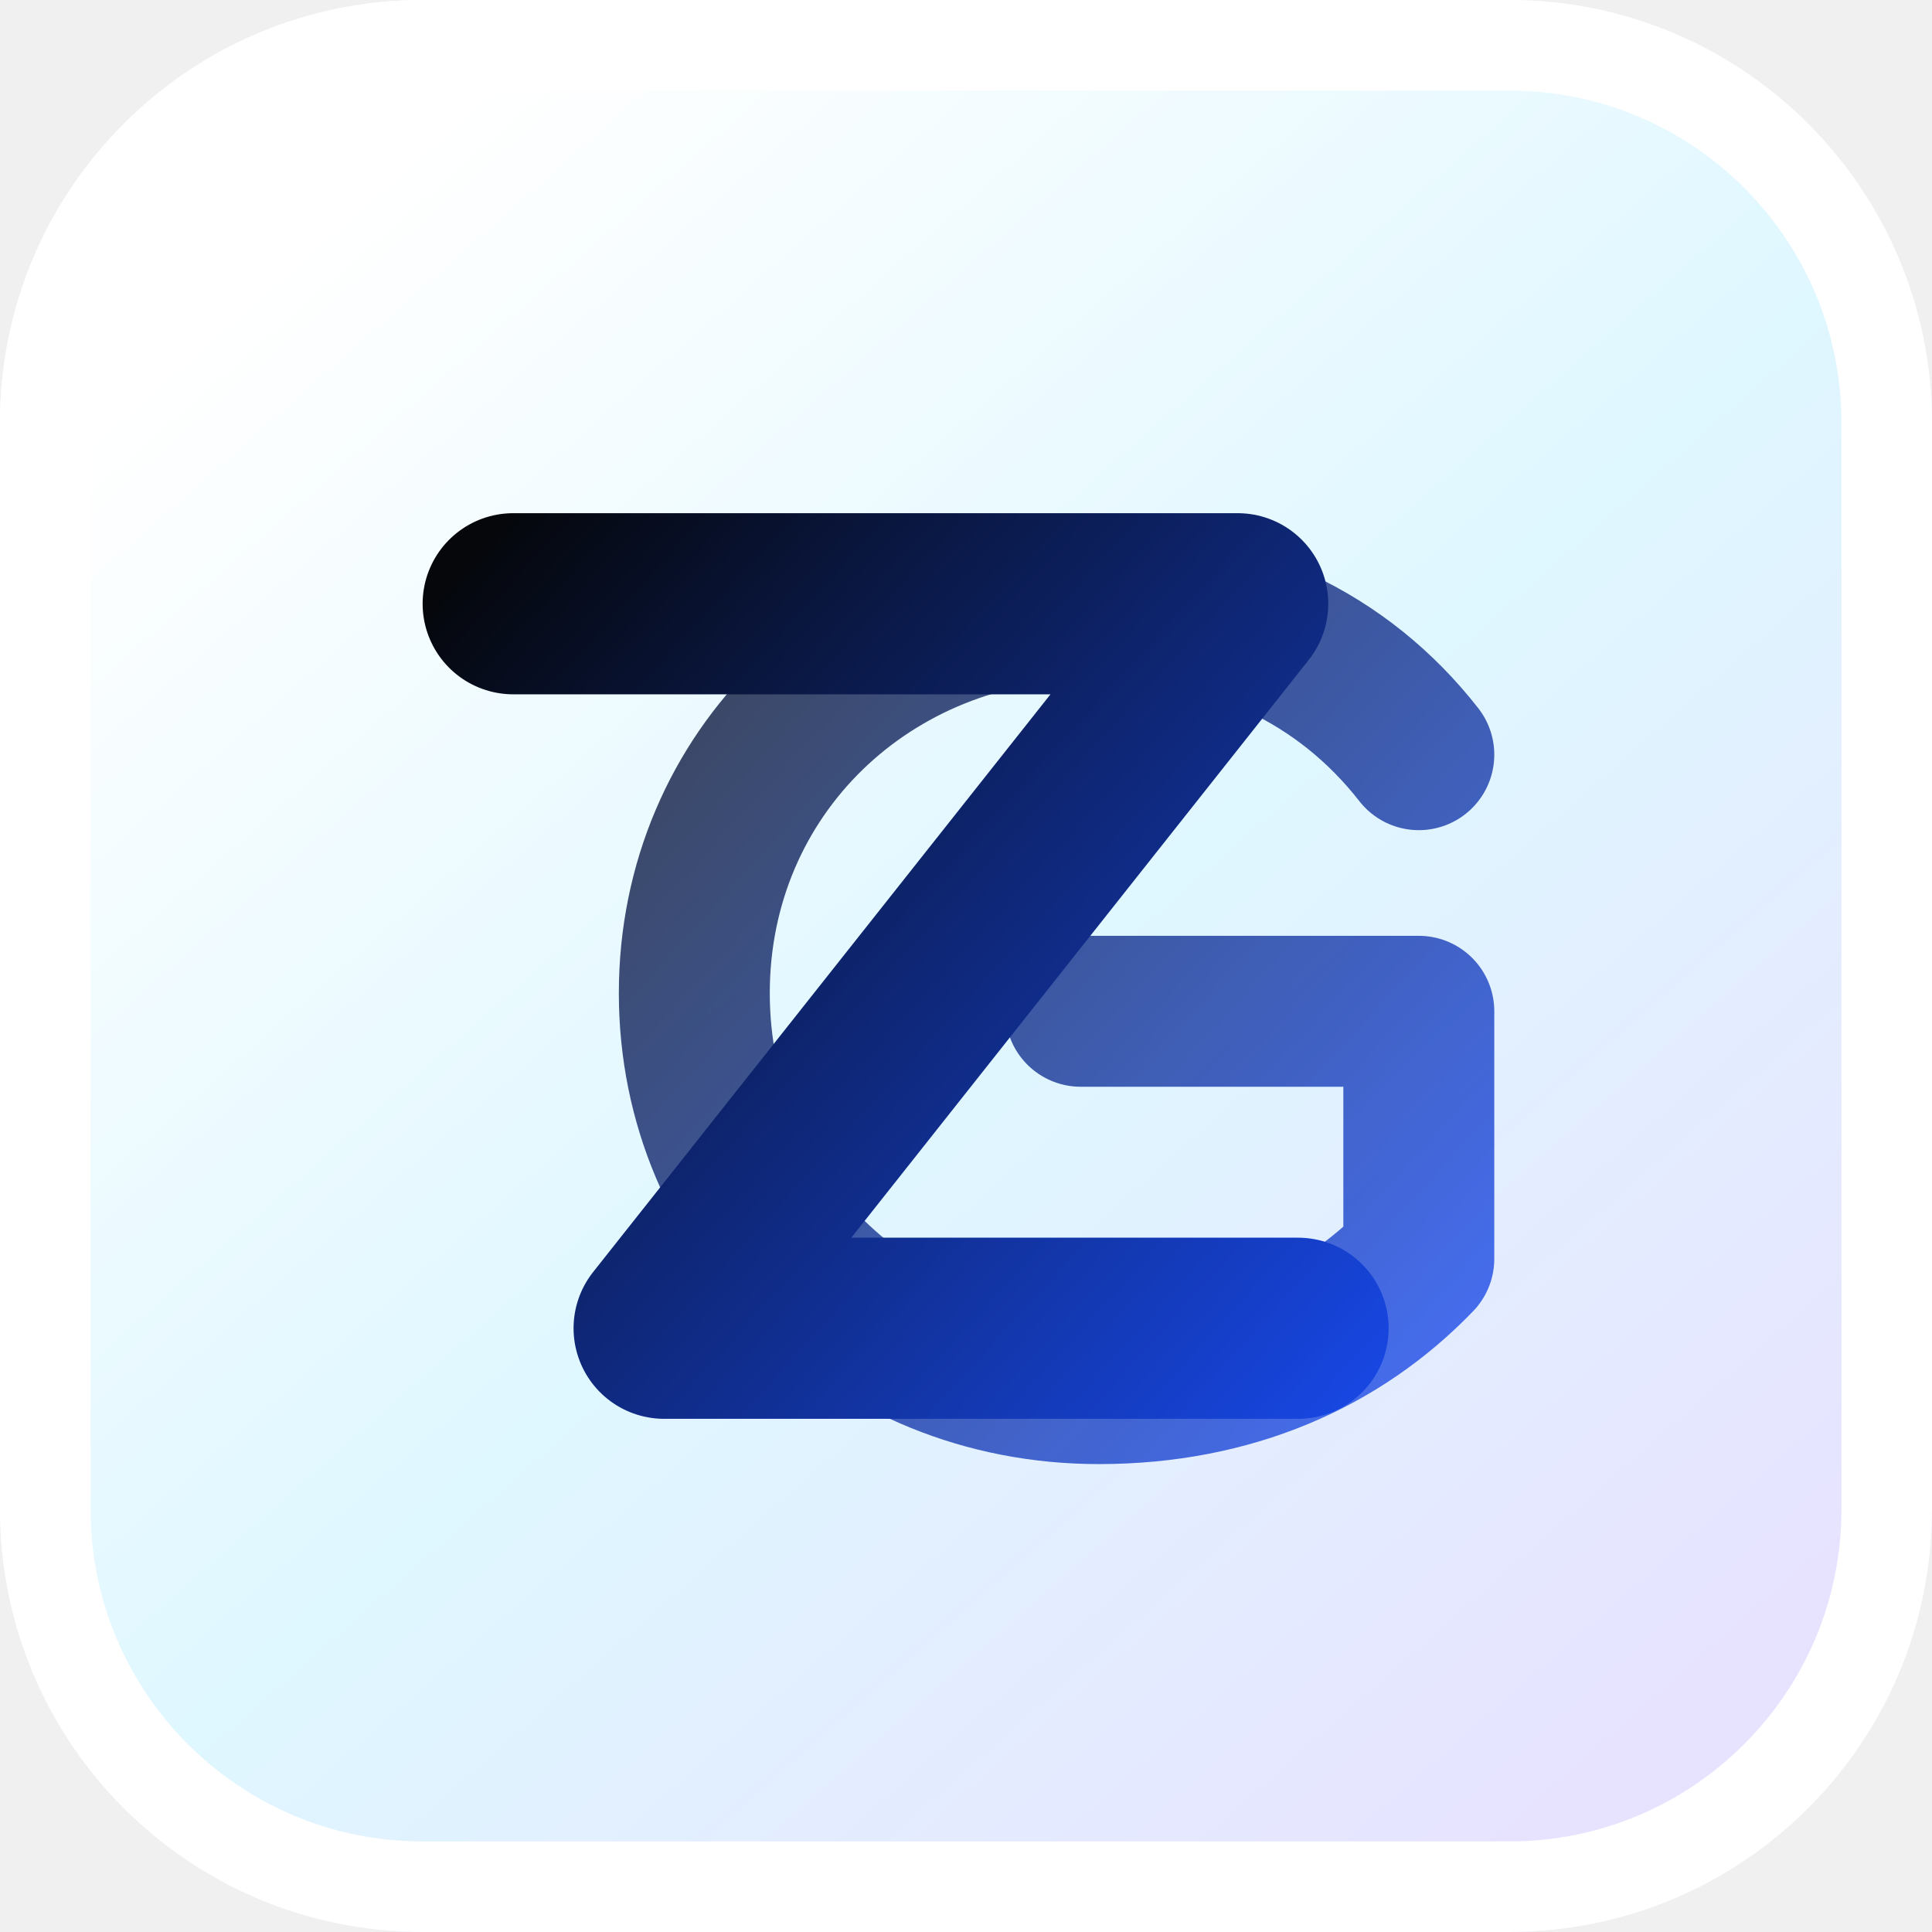
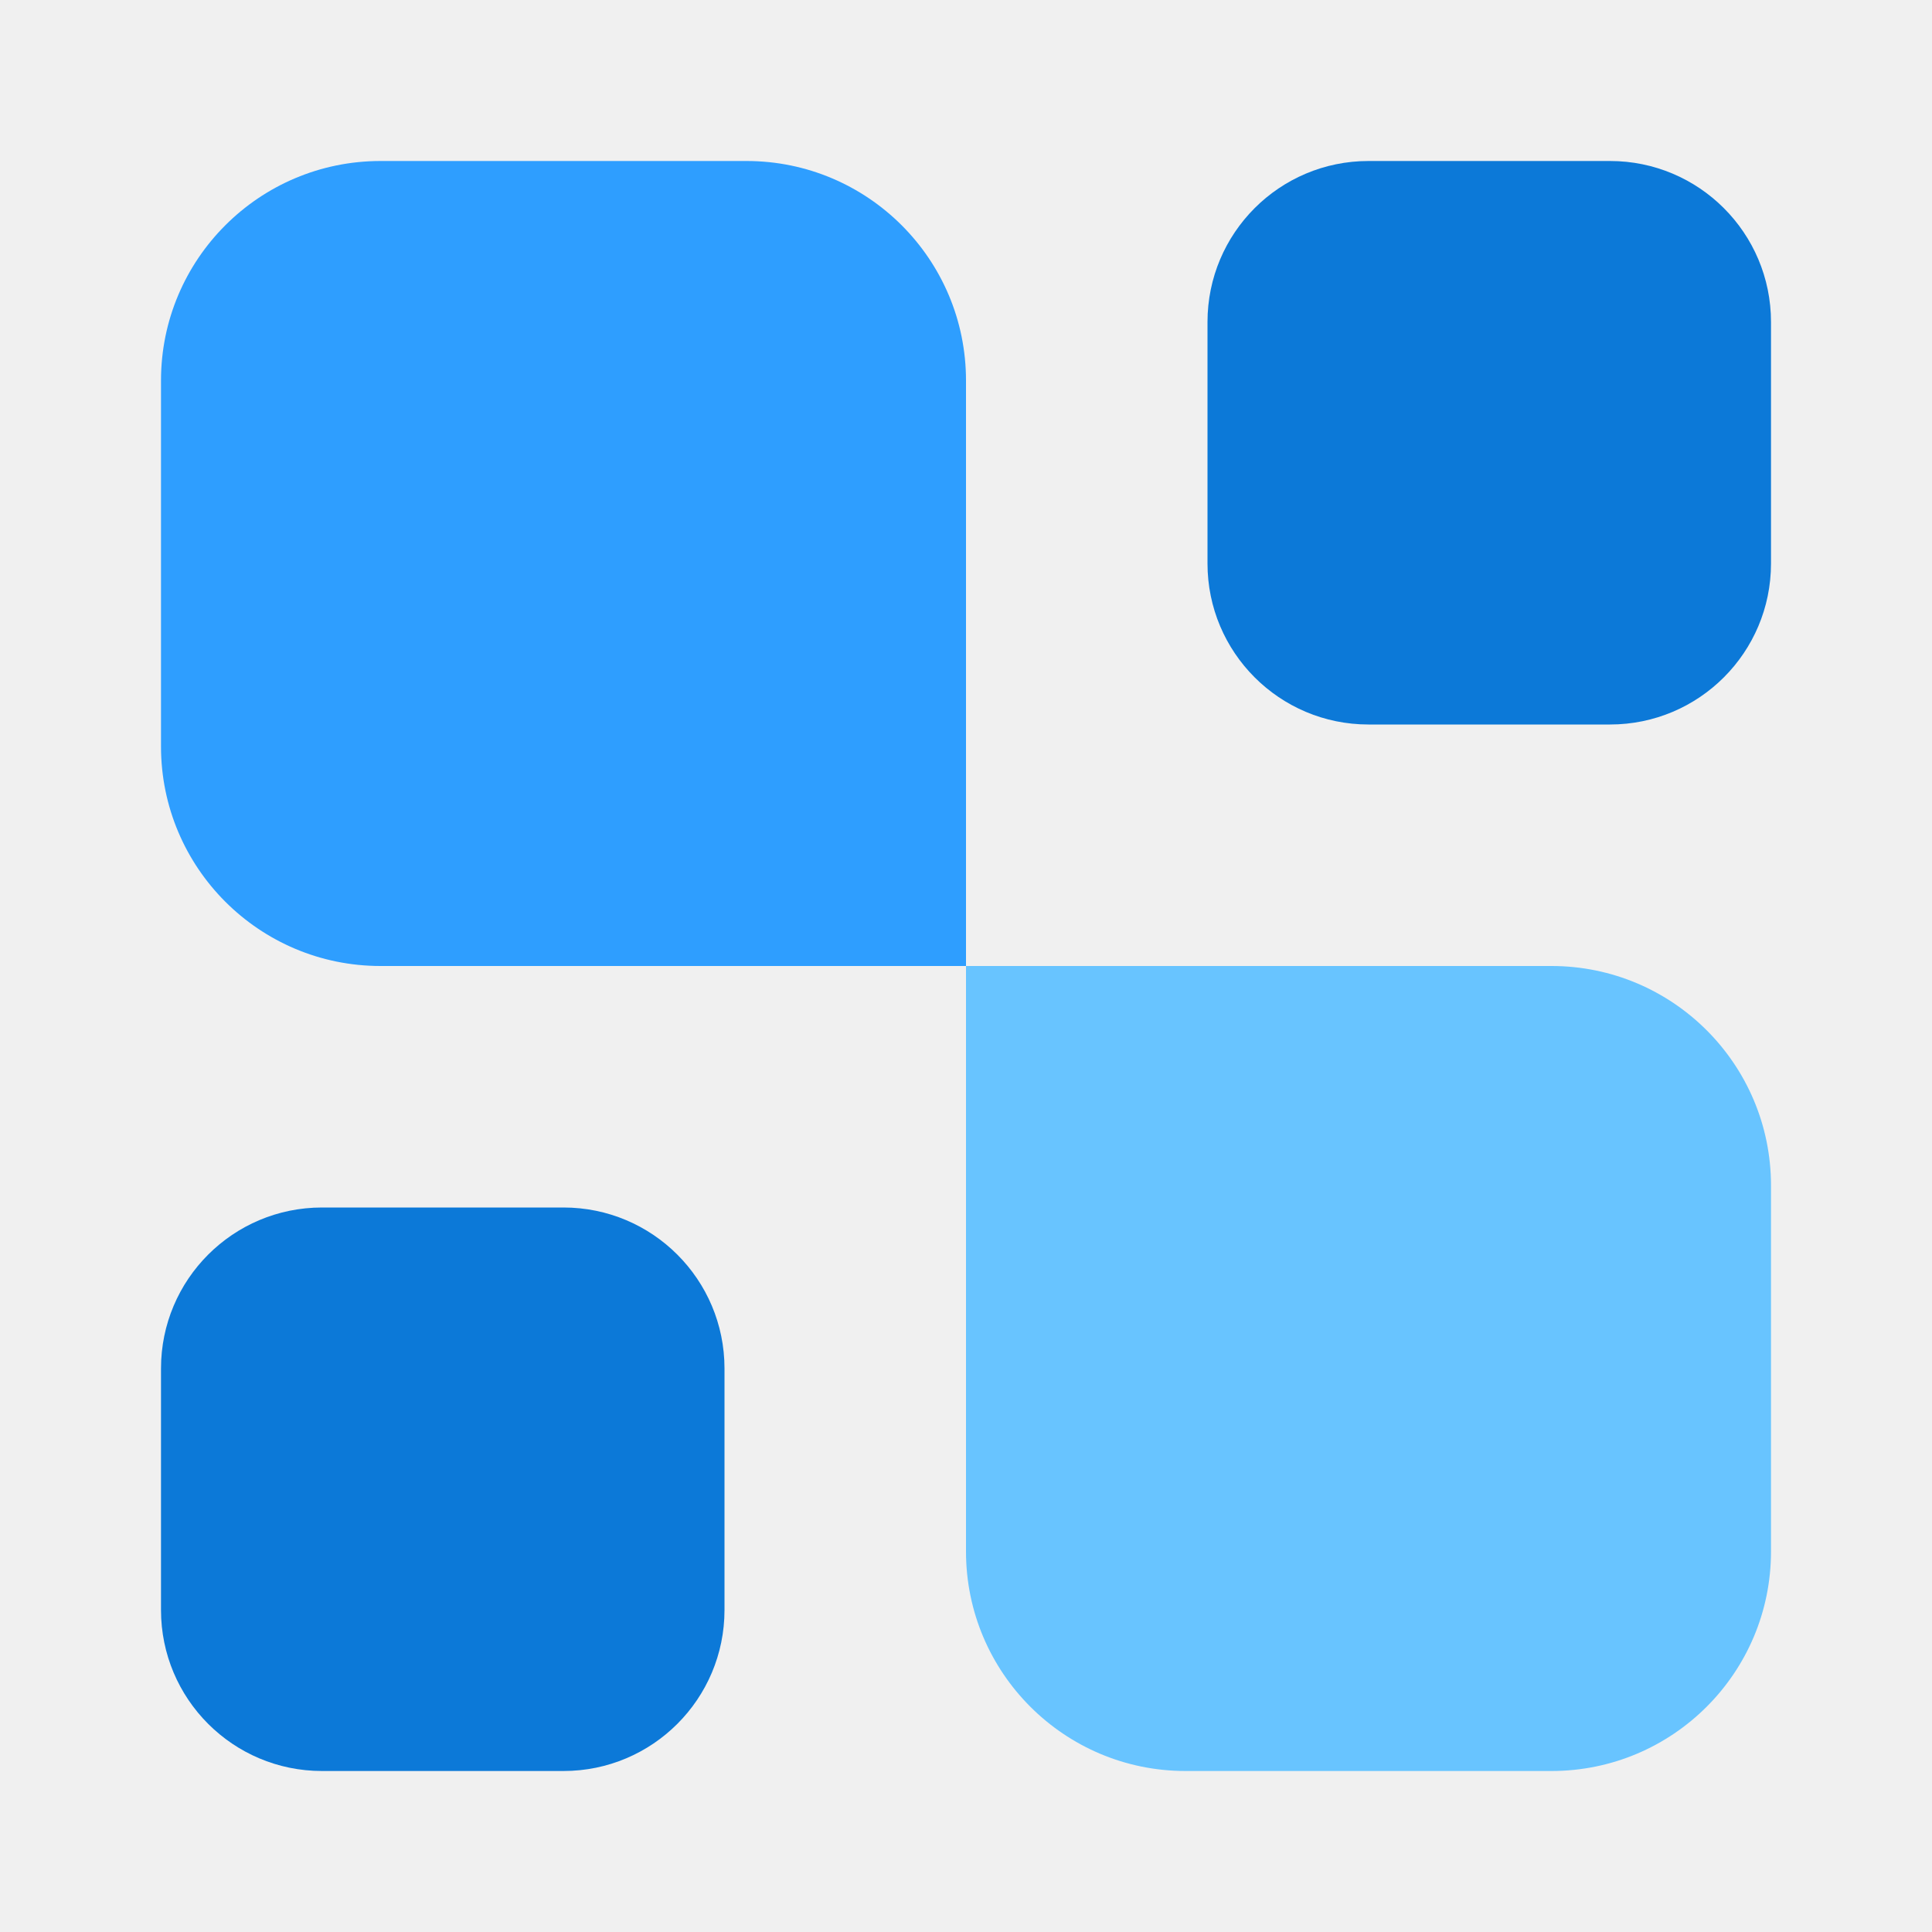
- <svg xmlns="http://www.w3.org/2000/svg" viewBox="0 0 64 64" role="img" aria-label="ZG">
-   <defs>
-     <linearGradient id="bg" x1="10" x2="54" y1="8" y2="58" gradientUnits="userSpaceOnUse">
-       <stop stop-color="#ffffff" />
-       <stop offset="0.52" stop-color="#dff7ff" />
-       <stop offset="1" stop-color="#e7e3ff" />
-     </linearGradient>
-     <linearGradient id="mark" x1="16" x2="50" y1="18" y2="49" gradientUnits="userSpaceOnUse">
-       <stop stop-color="#05070b" />
-       <stop offset="1" stop-color="#1a4fff" />
-     </linearGradient>
-   </defs>
-   <rect width="64" height="64" rx="14" fill="url(#bg)" />
-   <rect x="1.5" y="1.5" width="61" height="61" rx="12.5" fill="none" stroke="#ffffff" stroke-width="3" />
-   <path d="M17 20h24L22 44h21" fill="none" stroke="url(#mark)" stroke-width="6" stroke-linecap="round" stroke-linejoin="round" />
-   <path d="M47 25c-2.5-3.2-6.2-5-10.8-5-7.4 0-13.2 5.6-13.2 12.9S28.8 46 36.4 46c4.4 0 8-1.6 10.6-4.3v-8.2H35.8" fill="none" stroke="url(#mark)" stroke-width="5" stroke-linecap="round" stroke-linejoin="round" opacity=".78" />
+ <svg xmlns="http://www.w3.org/2000/svg" width="24" height="24" viewBox="0 0 24 24" fill="none">
+   <path d="M22 19.273C22 20.779 20.779 22 19.273 22H14.727C13.221 22 12 20.779 12 19.273V12H19.273C20.779 12 22 13.221 22 14.727V19.273Z" fill="#68C4FF" />
+   <path d="M20 2C21.105 2 22 2.895 22 4V7C22 8.105 21.105 9 20 9H17C15.895 9 15 8.105 15 7V4C15 2.895 15.895 2 17 2H20Z" fill="#0C79D8" />
+   <path d="M7 15C8.105 15 9 15.895 9 17V20C9 21.105 8.105 22 7 22H4C2.895 22 2 21.105 2 20V17C2 15.895 2.895 15 4 15H7Z" fill="#0C79D8" />
+   <path d="M12 12H4.727C3.221 12 2 10.779 2 9.273V4.727C2 3.221 3.221 2 4.727 2H9.273C10.779 2 12 3.221 12 4.727V12Z" fill="#2E9EFF" />
</svg>
